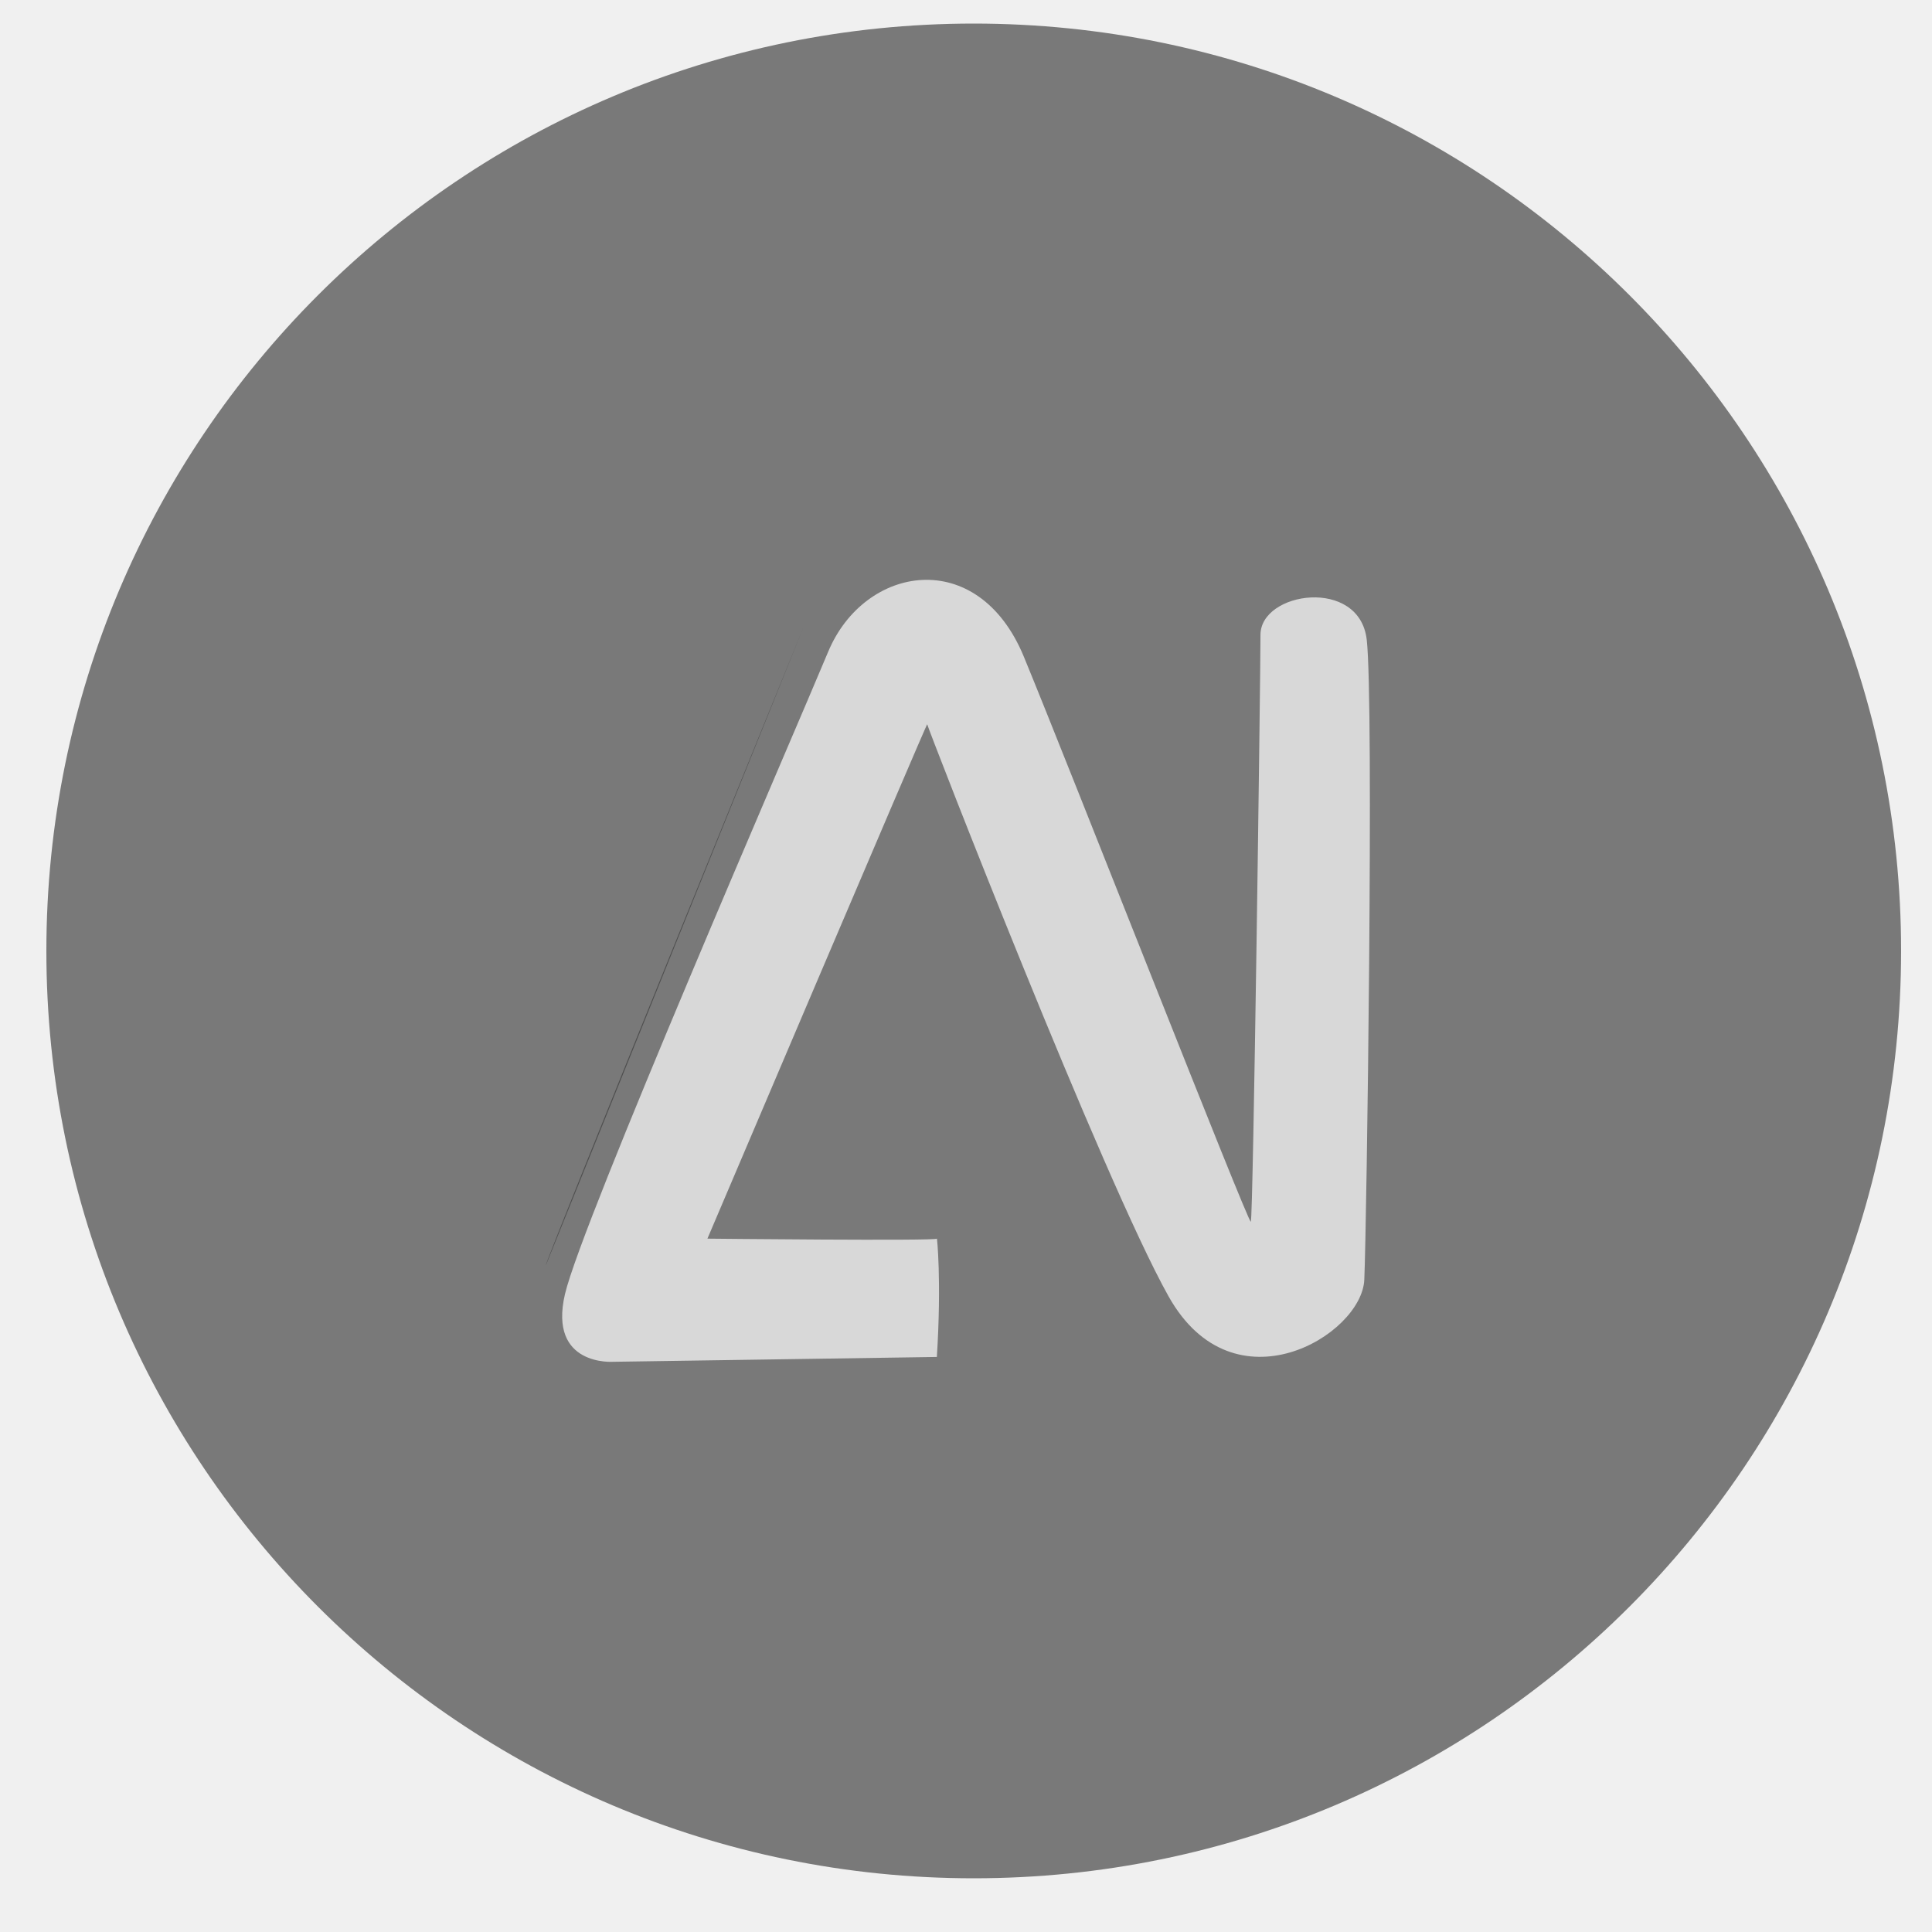
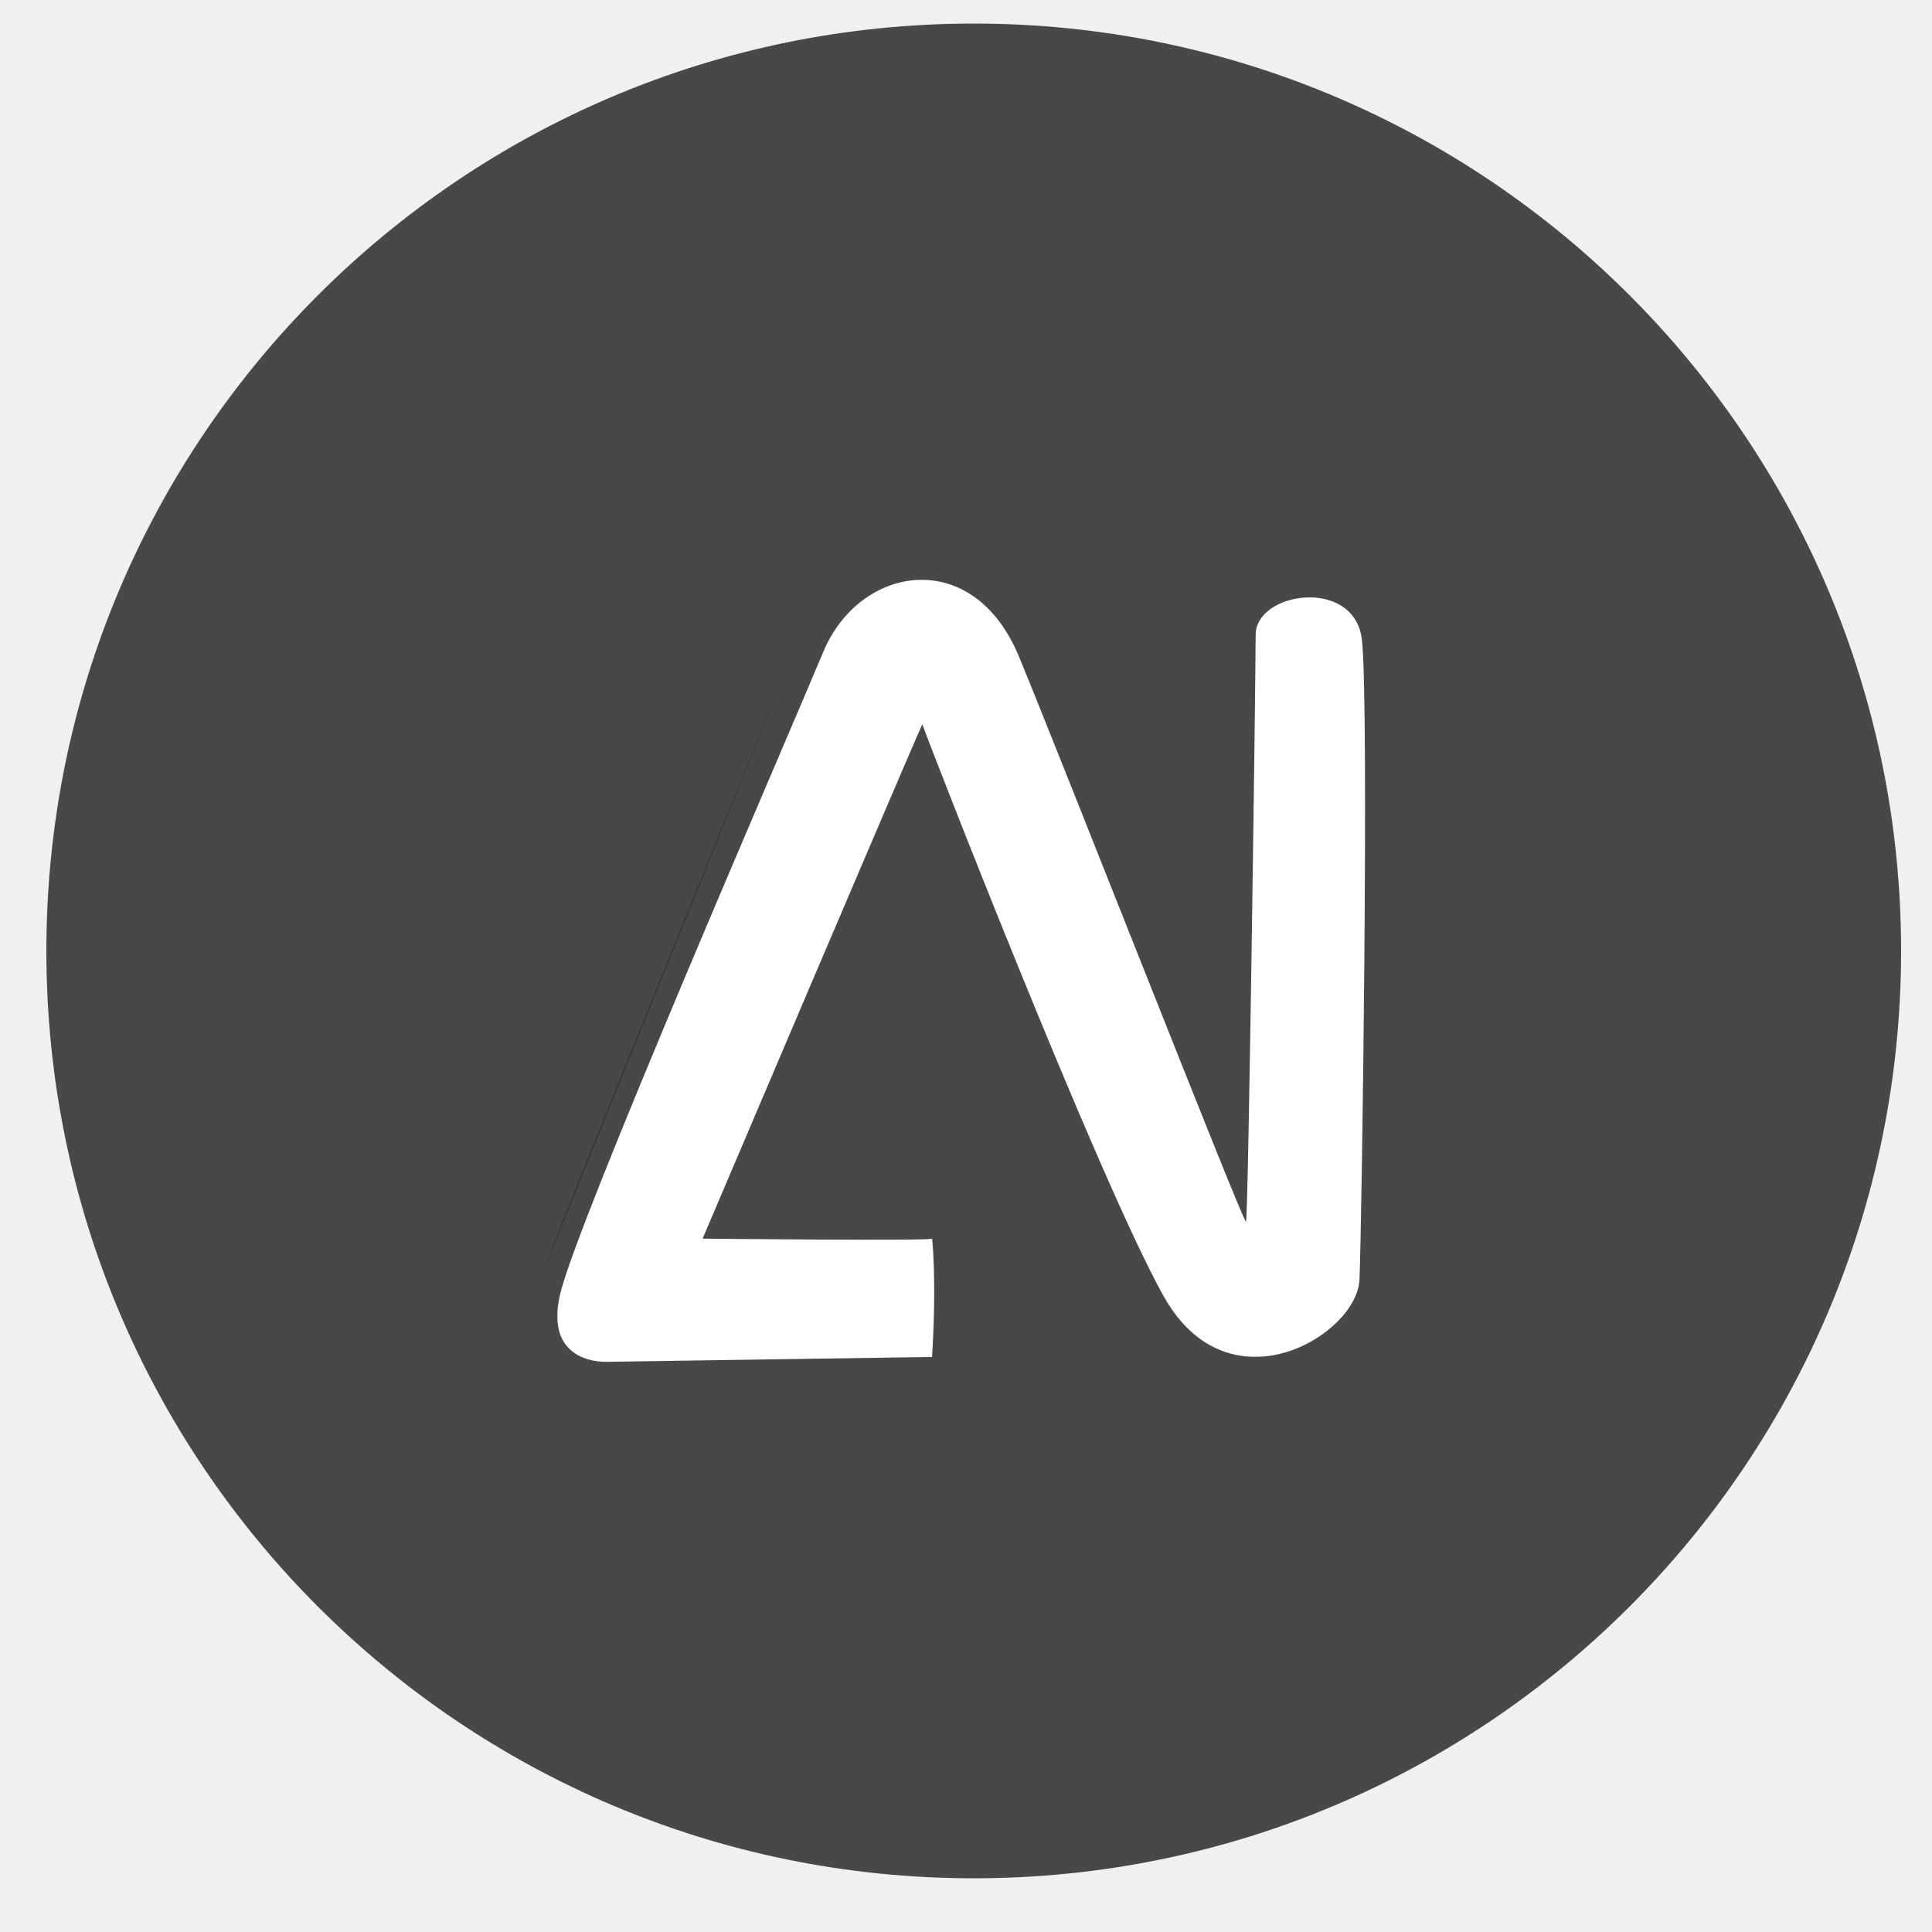
<svg xmlns="http://www.w3.org/2000/svg" width="50" height="50" stroke="null" style="vector-effect: non-scaling-stroke;">
  <g stroke="null">
    <rect stroke="null" fill="none" id="canvas_background" height="402" width="582" y="-1" x="-1" />
  </g>
  <g stroke="null">
-     <ellipse opacity="0.7" stroke="null" ry="24" rx="24" id="svg_3" cy="24.61" cx="25.2" fill-opacity="null" stroke-opacity="null" stroke-width="null" fill="rgba(0, 0, 0, 0.7)" />
+     <ellipse stroke="null" ry="24" rx="24" id="svg_3" cy="24.61" cx="25.2" fill-opacity="null" stroke-opacity="null" stroke-width="null" fill="rgba(0, 0, 0, 0.7)" />
    <text stroke="null" xml:space="preserve" text-anchor="start" font-family="Helvetica, Arial, sans-serif" font-size="24" id="svg_6" y="27.15" x="35.5" fill-opacity="null" stroke-opacity="null" stroke-width="0" fill="#000000" />
    <text stroke="null" xml:space="preserve" text-anchor="start" font-family="Helvetica, Arial, sans-serif" font-size="24" id="svg_7" y="26.95" x="24.8" fill-opacity="null" stroke-opacity="null" stroke-width="0" fill="#000000" />
    <path id="svg_13" d="m14.125,32.75c-0.062,0 6.687,-16.562 6.687,-16.562" opacity="0.5" fill-opacity="null" stroke-opacity="null" stroke-width="null" stroke="null" fill="rgba(0, 0, 0, 0.7)" />
    <path id="svg_14" fill-opacity="null" stroke-opacity="null" stroke-width="null" stroke="null" fill="rgba(0, 0, 0, 0.7)" />
-     <path opacity="0.71" id="svg_17" d="m24.246,35.118l-8.375,0.125c0,0 -1.687,0.125 -1.25,-1.75c0.438,-1.875 5.875,-14.375 6.812,-16.625c0.938,-2.25 3.875,-2.75 5.063,0.125c1.187,2.875 5.812,14.687 5.875,14.625c0.062,-0.062 0.25,-14.062 0.25,-15.187c0,-1.125 2.563,-1.5 2.75,0.125c0.188,1.625 -0,15.125 -0.063,16.562c-0.062,1.438 -3.375,3.437 -5.062,0.438c-1.687,-3 -6.25,-14.75 -6.25,-14.812c0,-0.062 -5.687,13.312 -5.688,13.312c0,0 5.938,0.063 5.938,0c0,-0.062 0.125,1.062 0,3.062z" stroke-opacity="null" stroke-width="null" stroke="null" fill="#ffffff" />
+     <path id="svg_17" d="m24.121,35.118l-8.375,0.125c0,0 -1.687,0.125 -1.25,-1.75c0.438,-1.875 5.875,-14.375 6.812,-16.625c0.938,-2.25 3.875,-2.75 5.063,0.125c1.187,2.875 5.812,14.687 5.875,14.625c0.062,-0.062 0.25,-14.062 0.25,-15.187c0,-1.125 2.563,-1.5 2.75,0.125c0.188,1.625 -0,15.125 -0.063,16.562c-0.062,1.438 -3.375,3.437 -5.062,0.438c-1.687,-3 -6.25,-14.75 -6.25,-14.812c0,-0.062 -5.687,13.312 -5.688,13.312c0,0 5.938,0.063 5.938,0c0,-0.062 0.125,1.062 0,3.062z" stroke-opacity="null" stroke-width="null" stroke="null" fill="#ffffff" />
  </g>
</svg>
